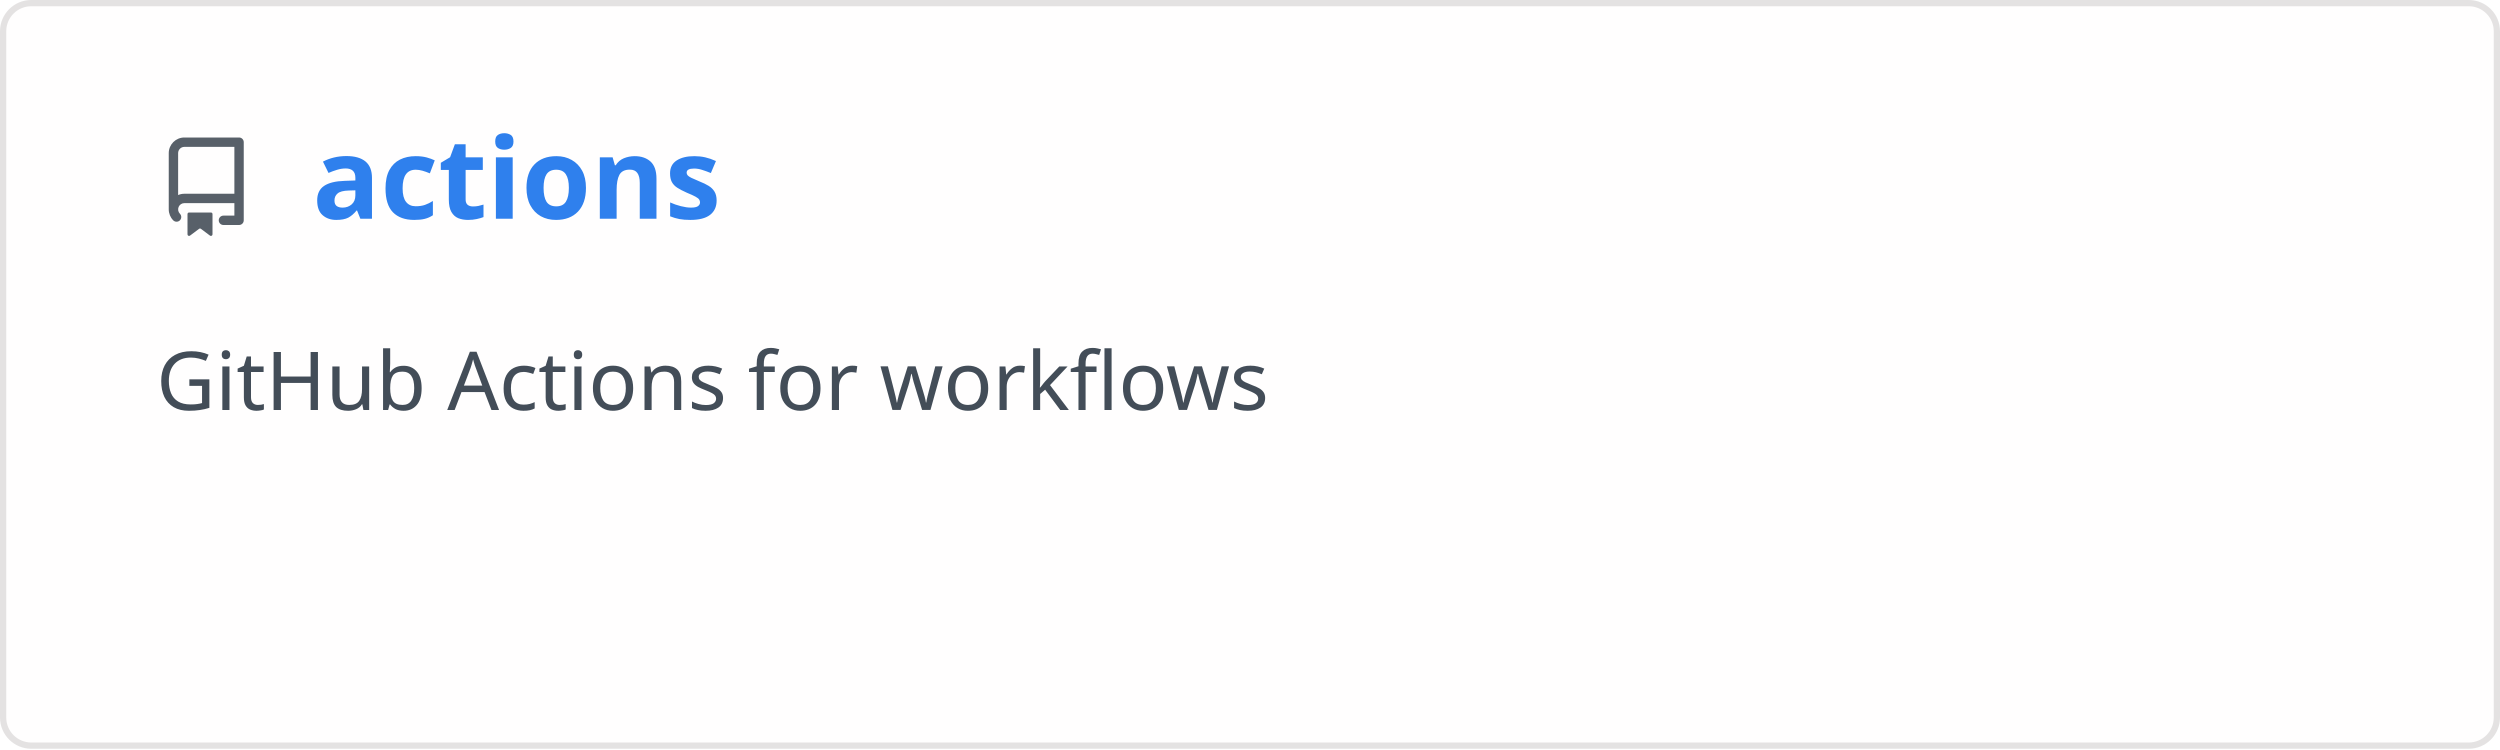
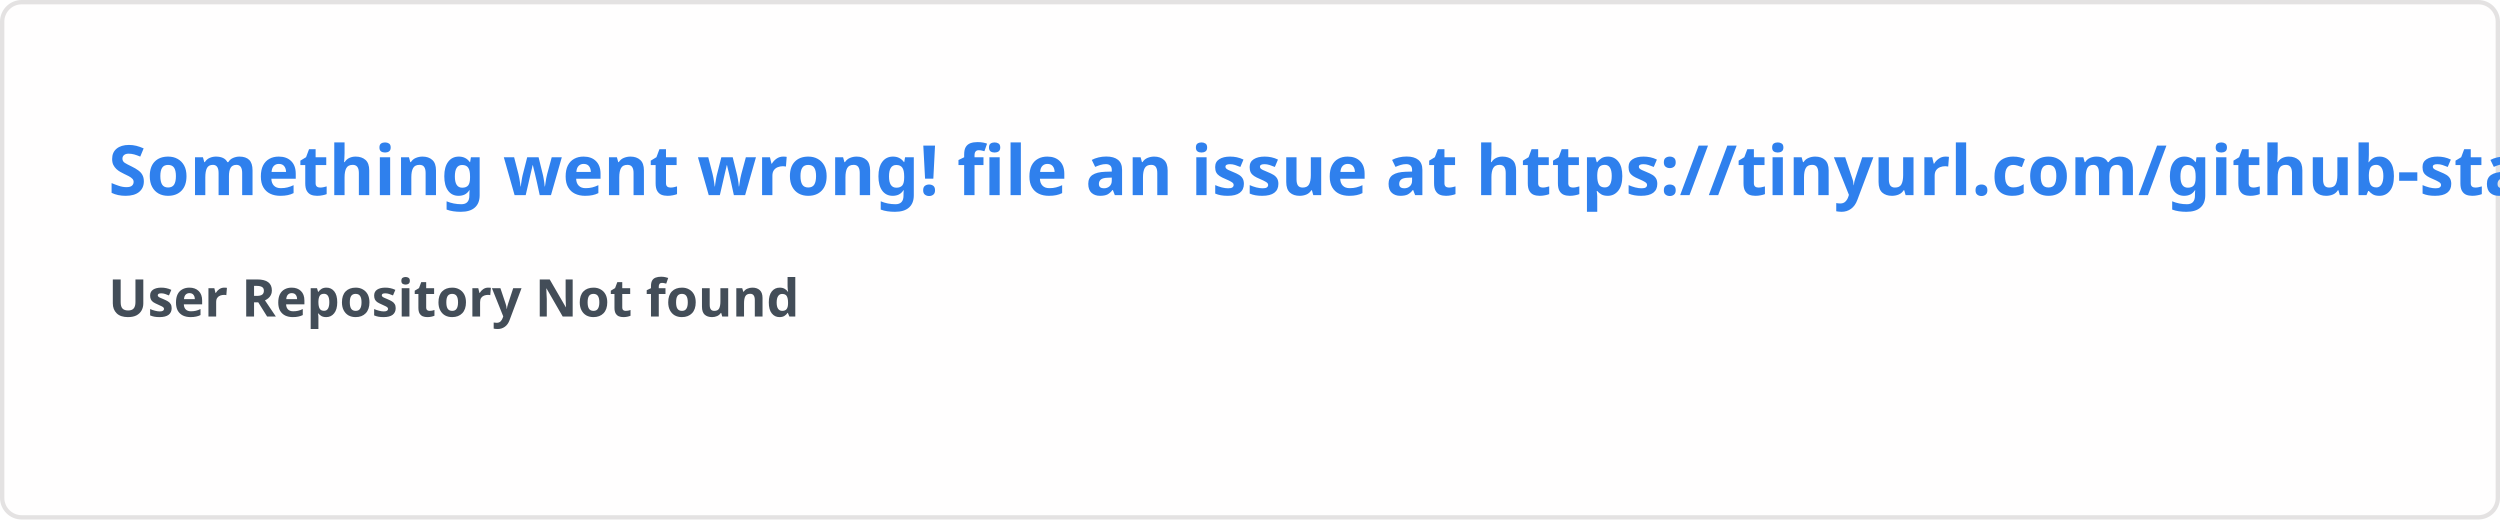
- <svg xmlns="http://www.w3.org/2000/svg" width="400" height="120" viewBox="0 0 400 120" fill="none" role="img" aria-labelledby="descId">
+ <svg xmlns="http://www.w3.org/2000/svg" width="576.5" height="120" viewBox="0 0 576.5 120" fill="#fffefe">
  <style>
-           .header {
-             font: 600 18px 'Segoe UI', Ubuntu, Sans-Serif;
-             fill: #2f80ed;
-             animation: fadeInAnimation 0.8s ease-in-out forwards;
-           }
-           @supports(-moz-appearance: auto) {
-             /* Selector detects Firefox */
-             .header { font-size: 15.5px; }
-           }
-           
-     .description {
-       font: 400 13px 'Segoe UI', Ubuntu, Sans-Serif;fill: #434d58;
-       
-     }
-     .gray { font: 400 12px 'Segoe UI', Ubuntu, Sans-Serif; fill: #434d58 }
-     .badge { font: 600 11px 'Segoe UI', Ubuntu, Sans-Serif; }
-     .badge rect { opacity: 0.2 }
- 
-     .stat { font: 400 12px 'Segoe UI', Ubuntu, Sans-Serif; fill: #434d58 }
-     .stagger {
-       opacity: 0;
-       animation: fadeInAnimation 0.3s ease-in-out forwards;
-     }
-     .not_bold { font-weight: 400 }
-     .bold { font-weight: 700 }
-     .icon {
-       fill: #586069;
-       display: block;
-     }
-   
- 
-           
-       /* Animations */
-       @keyframes scaleInAnimation {
-         from {
-           transform: translate(-5px, 5px) scale(0);
-         }
-         to {
-           transform: translate(-5px, 5px) scale(1);
-         }
-       }
-       @keyframes fadeInAnimation {
-         from {
-           opacity: 0;
-         }
-         to {
-           opacity: 1;
-         }
-       }
-     
-           * { animation-duration: 0s !important; animation-delay: 0s !important; }
-         </style>
-   <rect data-testid="card-bg" x="0.5" y="0.5" rx="4.5" height="99%" stroke="#e4e2e2" width="399" fill="#fffefe" stroke-opacity="1" />
-   <g data-testid="card-title" transform="translate(25, 35)">
-     <g transform="translate(0, 0)">
-       <svg class="icon" x="0" y="-13" viewBox="0 0 16 16" version="1.1" width="16" height="16">
-         <path fill-rule="evenodd" d="M2 2.5A2.5 2.5 0 014.5 0h8.75a.75.75 0 01.75.75v12.5a.75.75 0 01-.75.75h-2.5a.75.75 0 110-1.5h1.75v-2h-8a1 1 0 00-.714 1.7.75.75 0 01-1.072 1.05A2.495 2.495 0 012 11.5v-9zm10.5-1V9h-8c-.356 0-.694.074-1 .208V2.5a1 1 0 011-1h8zM5 12.25v3.25a.25.25 0 00.4.2l1.45-1.087a.25.25 0 01.3 0L8.6 15.7a.25.25 0 00.4-.2v-3.25a.25.25 0 00-.25-.25h-3.5a.25.25 0 00-.25.25z" />
-       </svg>
-     </g>
-     <g transform="translate(25, 0)">
-       <text x="0" y="0" class="header" data-testid="header">actions</text>
-     </g>
-   </g>
-   <g data-testid="main-card-body" transform="translate(0, 55)">
-     <text class="description" x="25" y="-5">
-       <tspan dy="1.2em" x="25">GitHub Actions for workflows</tspan>
-     </text>
-     <g transform="translate(30, 45)">
-       
-     </g>
-     <svg x="0" y="0">
-       <g transform="translate(-3, 68)">
-       
-     </g>
-     </svg>
-   </g>
+     .text { font: 600 16px 'Segoe UI', Ubuntu, Sans-Serif; fill: #2f80ed }
+     .small { font: 600 12px 'Segoe UI', Ubuntu, Sans-Serif; fill: #434d58 }
+     .gray { fill: #858585 }
+     </style>
+   <rect x="0.5" y="0.5" width="575.5" height="99%" rx="4.5" fill="#fffefe" stroke="#e4e2e2" />
+   <text x="25" y="45" class="text">Something went wrong! file an issue at https://tinyurl.com/github-stats</text>
+   <text data-testid="message" x="25" y="55" class="text small">
+     <tspan x="25" dy="18">User Repository Not found</tspan>
+     <tspan x="25" dy="18" class="gray" />
+   </text>
</svg>
